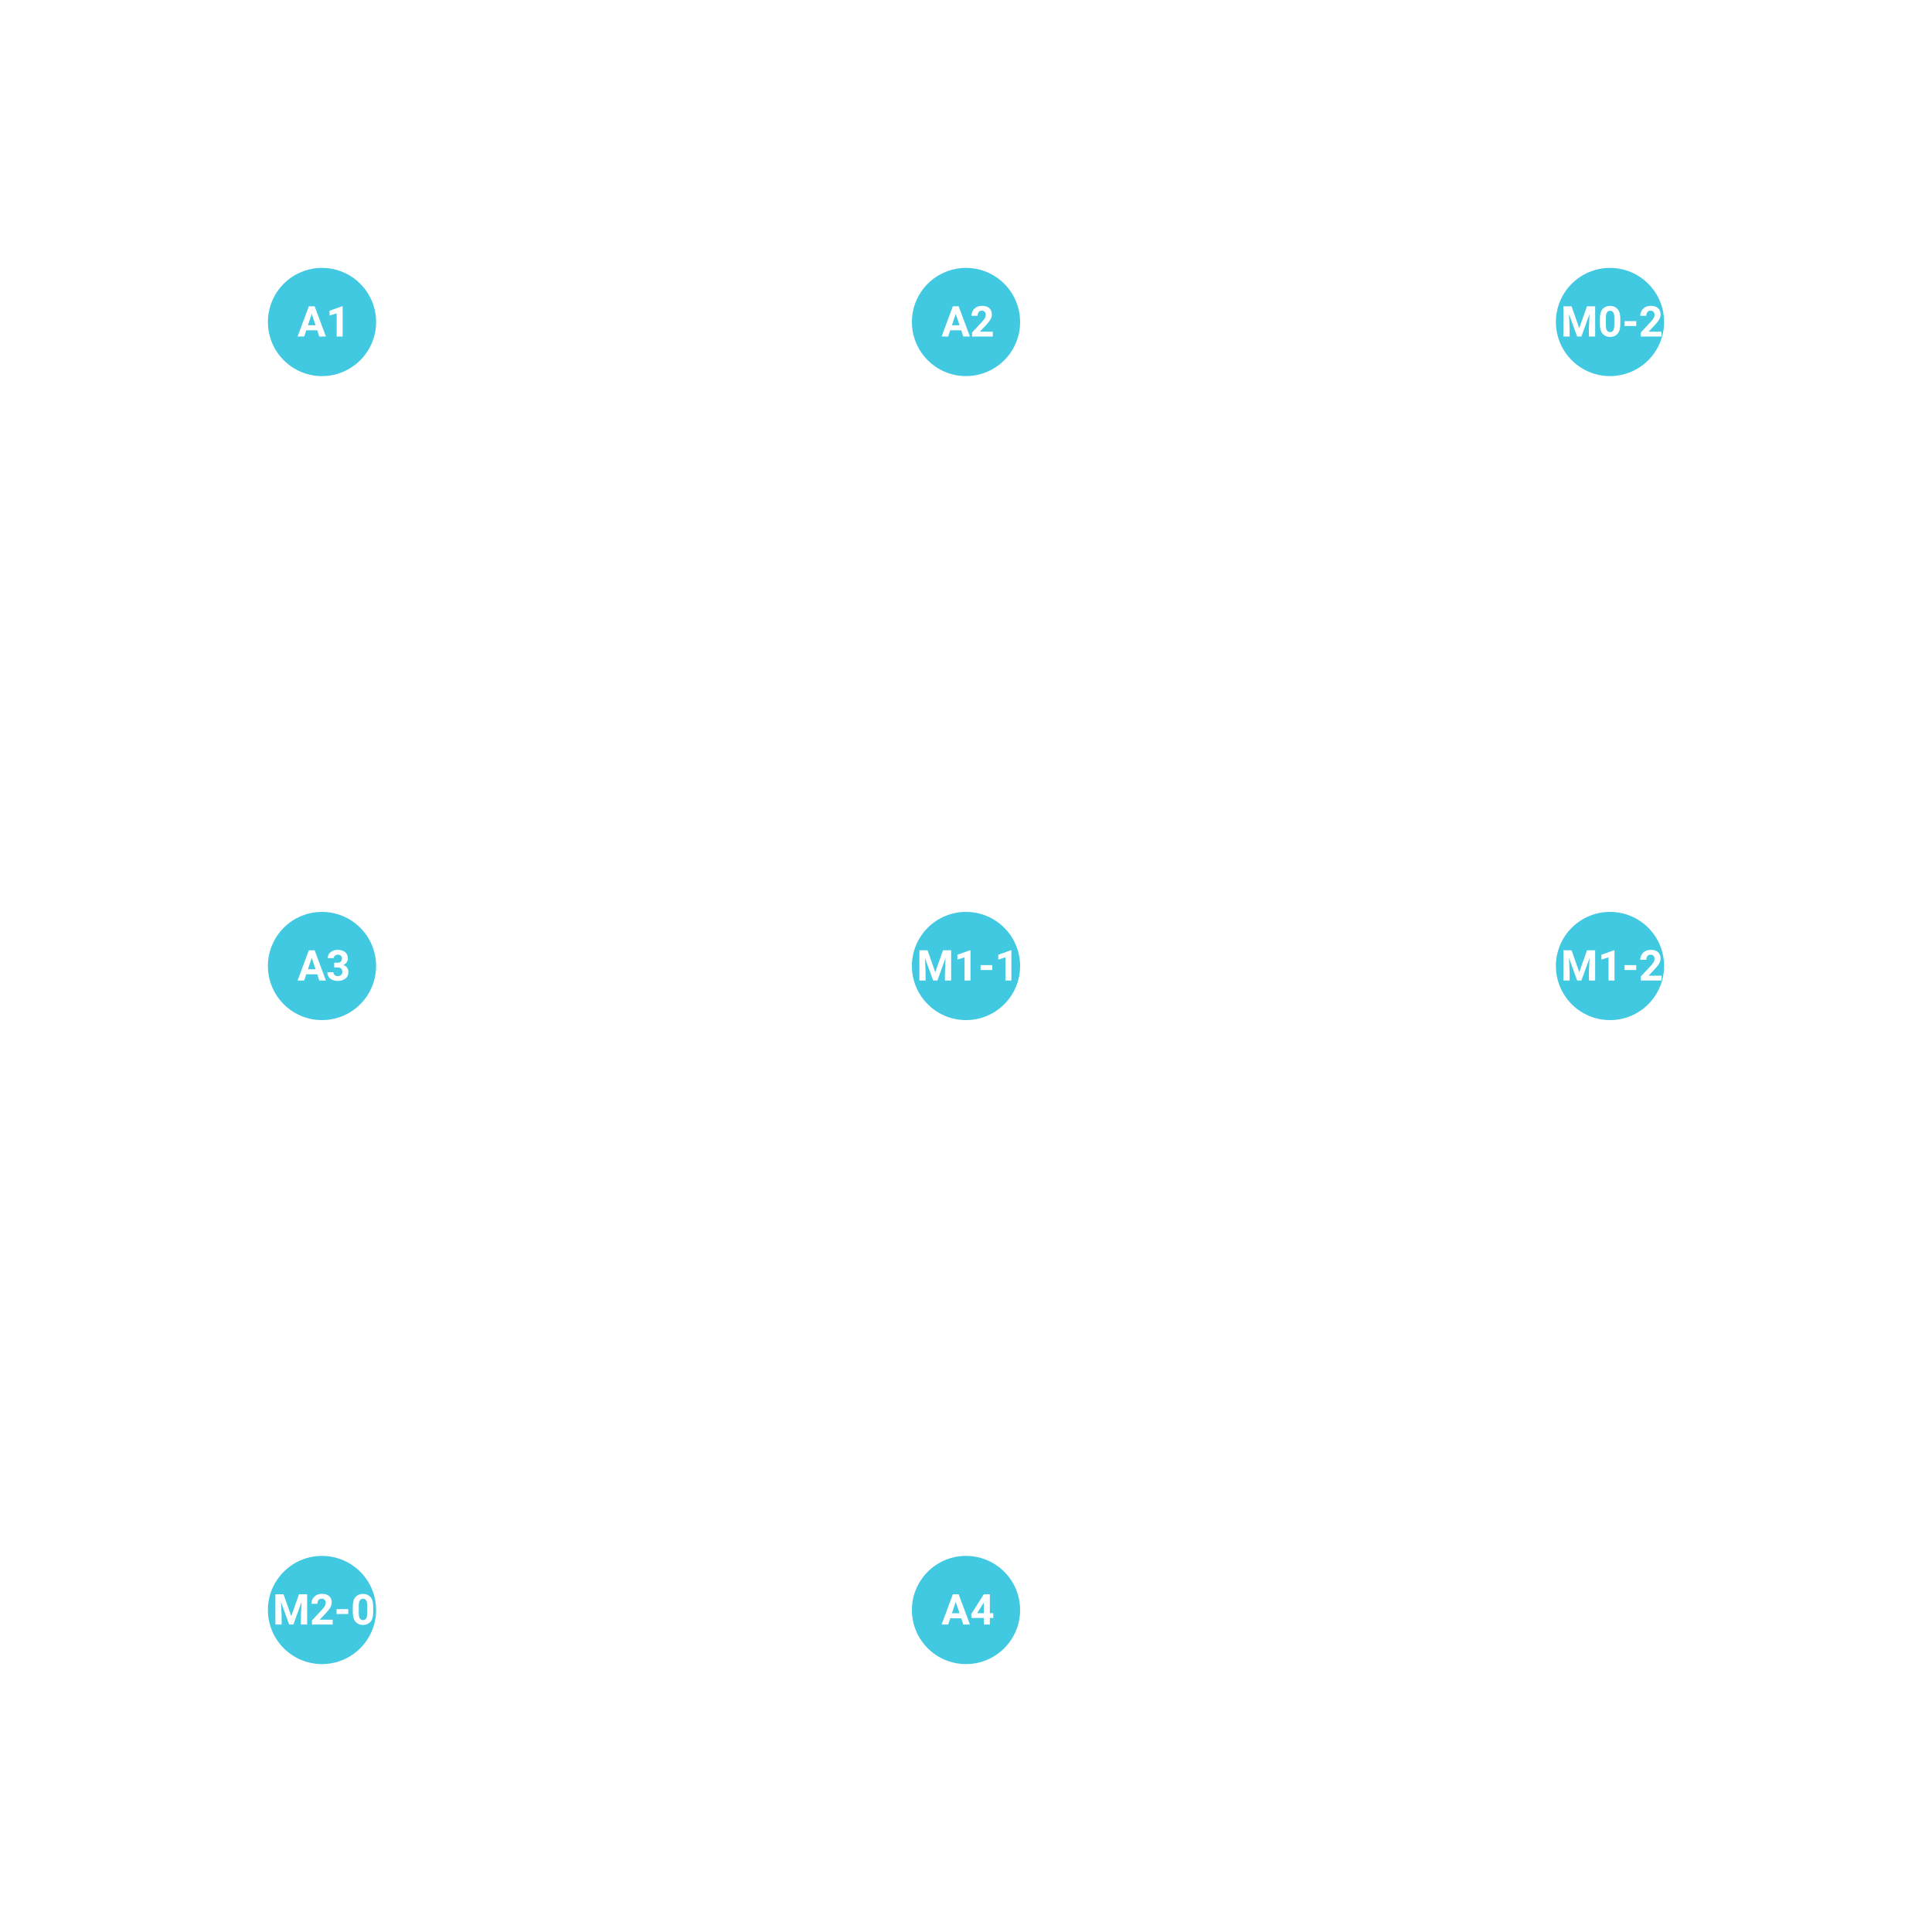
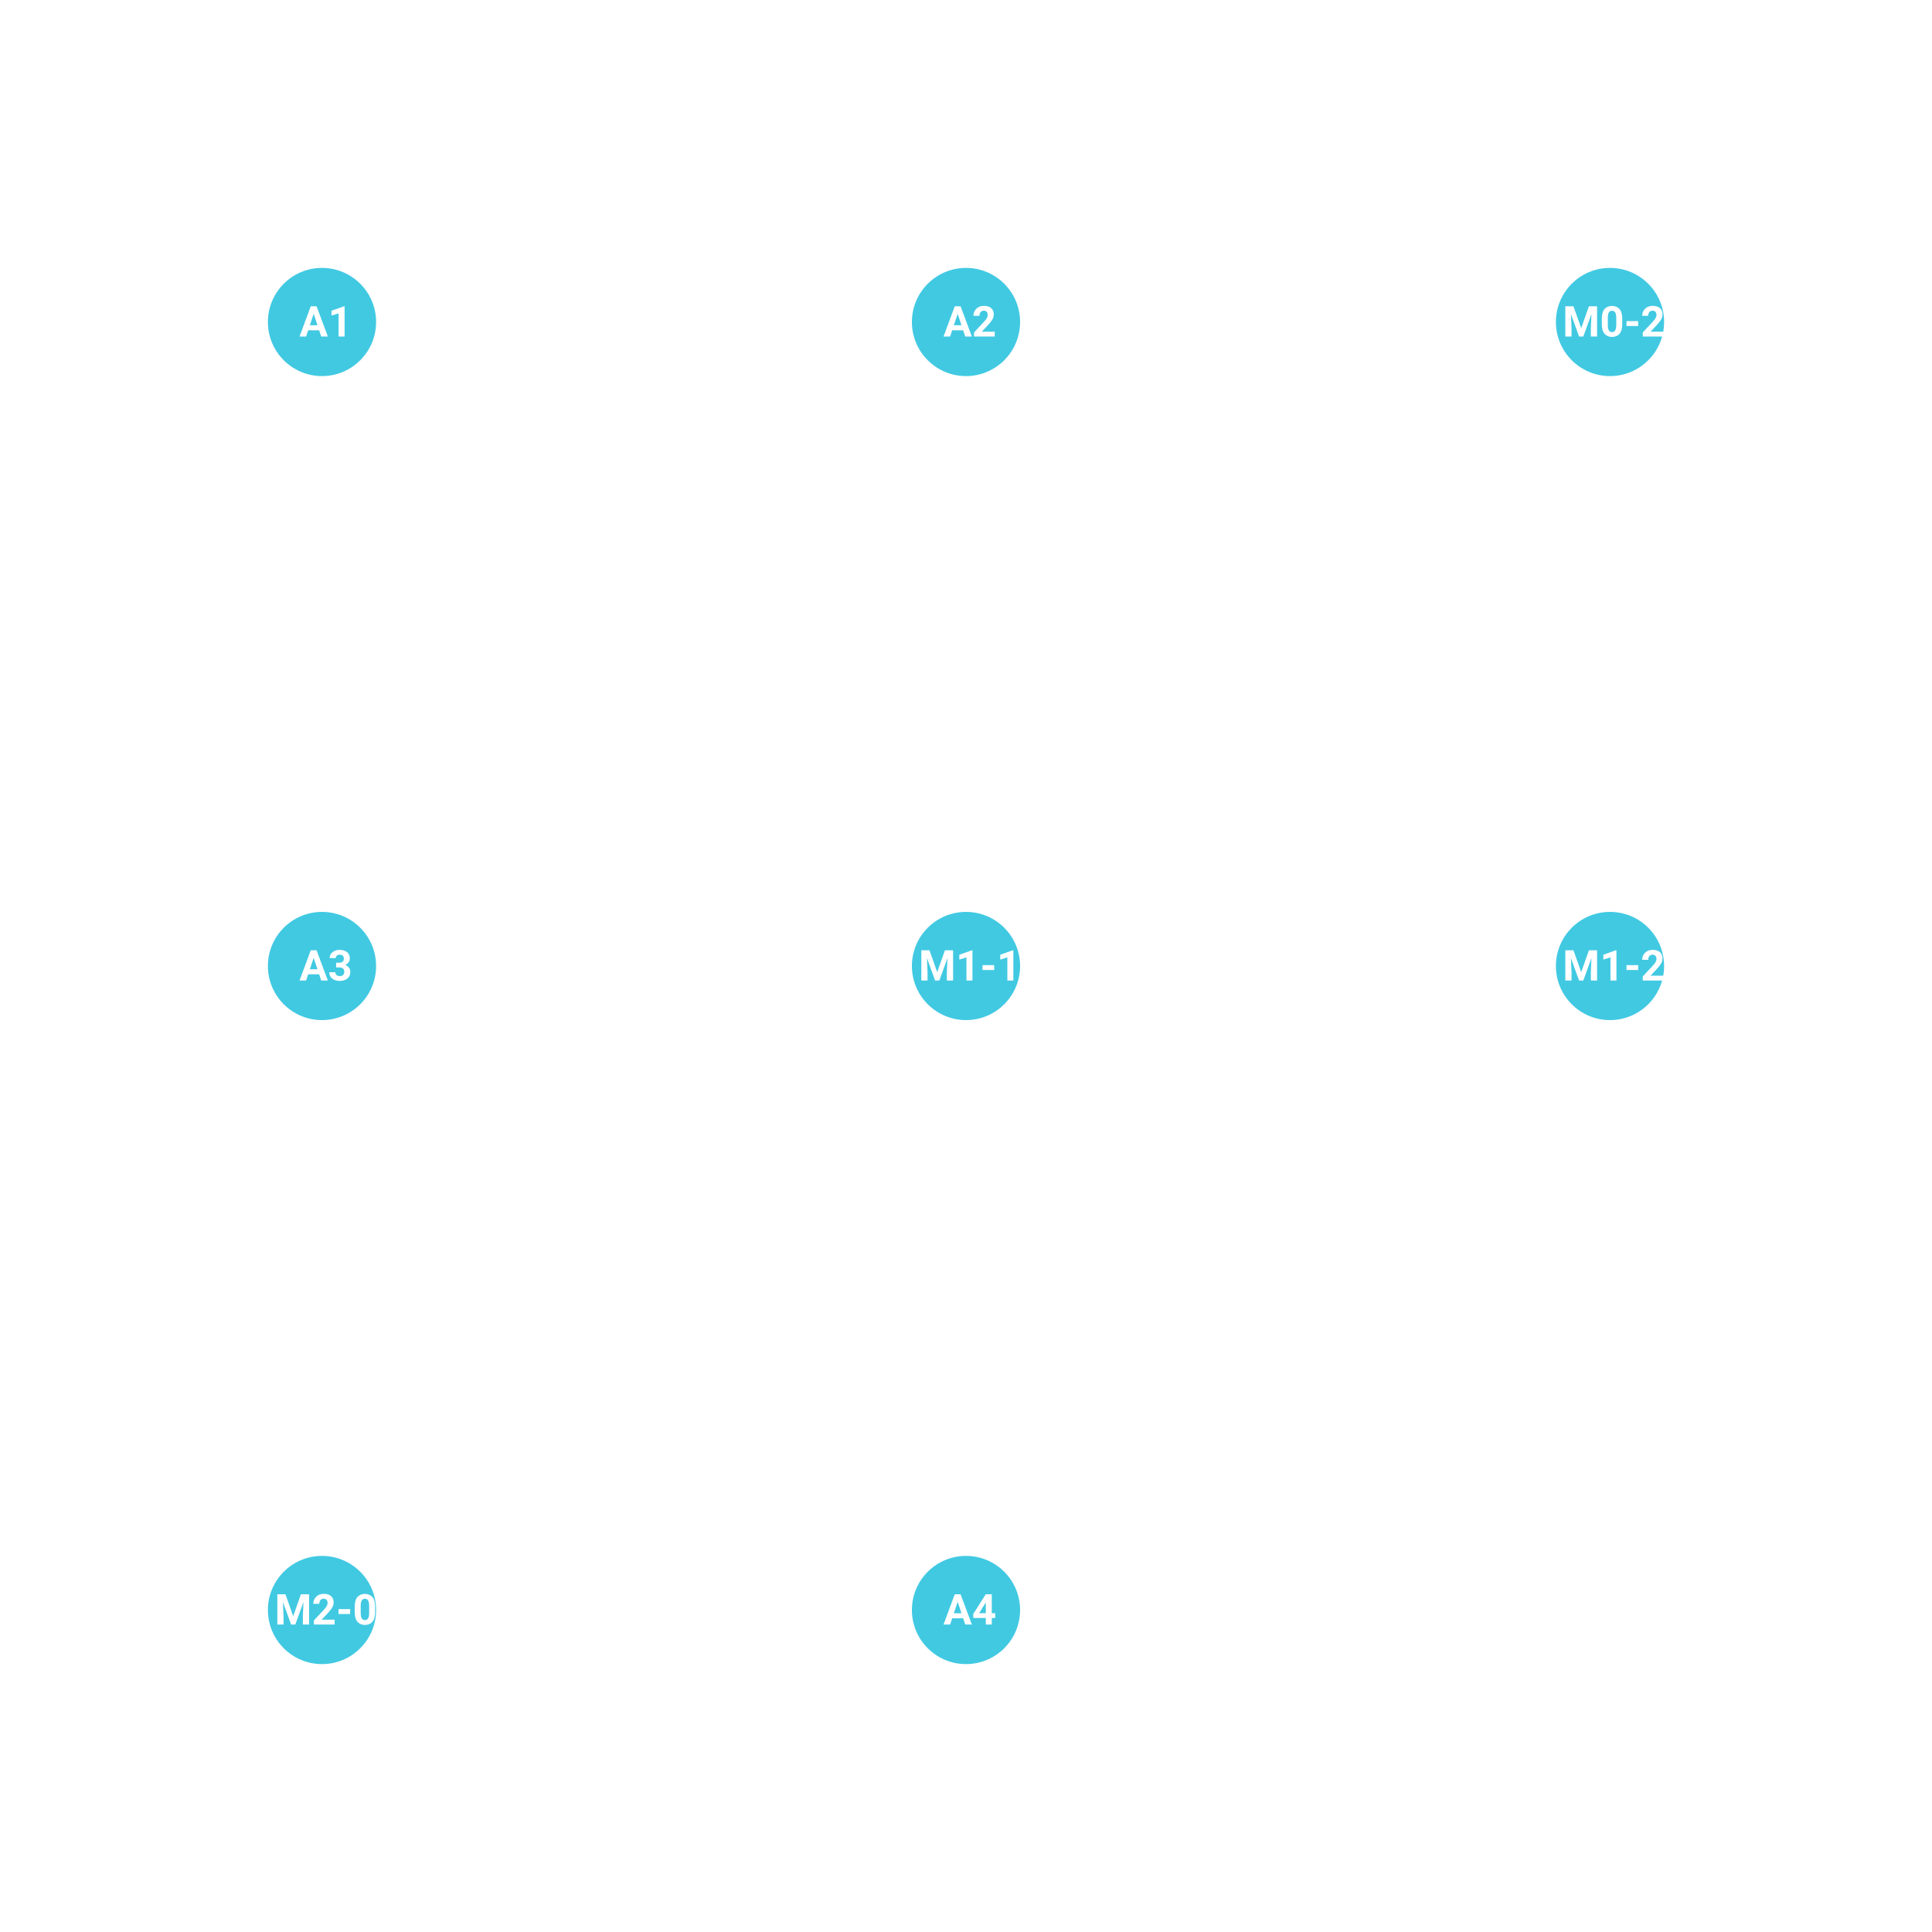
<svg xmlns="http://www.w3.org/2000/svg" width="500" height="500" color-interpolation-filters="sRGB" style="background: transparent;">
  <g transform="matrix(1 0 0 1 0 0)">
    <g fill="none" stroke="none" stroke-dashoffset="0" font-family="sans-serif" font-size="16" font-style="normal" font-variant="normal" font-weight="normal" text-anchor="left" transform="matrix(1 0 0 1 0 0)" visibility="visible">
      <g stroke-width="2" transform="matrix(1 0 0 1 250 250)">
        <circle cx="15" cy="15" r="15" fill="rgba(65,201,226,1)" stroke="rgba(255,255,255,1)" transform="translate(-15 -15)" />
-       </g>
-       <g font-family="Roboto" font-size="11" font-weight="bolder" text-anchor="middle" transform="matrix(1 0 0 1 250 250)">
-         <text fill="rgba(255,255,255,1)" stroke="none" dominant-baseline="central" dx=".5" paint-order="stroke">M1-1</text>
+         <g font-family="Roboto" font-size="11" font-weight="bolder" pointer-events="none" text-anchor="middle" transform="matrix(1 0 0 1 0 0)">
+           <text fill="rgba(255,255,255,1)" stroke="none" dominant-baseline="central" dx="1" paint-order="stroke">M1-1</text>
+         </g>
      </g>
      <g stroke-width="2" transform="matrix(1 0 0 1 416.6667 83.3333)">
        <circle cx="15" cy="15" r="15" fill="rgba(65,201,226,1)" stroke="rgba(255,255,255,1)" transform="translate(-15 -15)" />
-       </g>
-       <g font-family="Roboto" font-size="11" font-weight="bolder" text-anchor="middle" transform="matrix(1 0 0 1 416.6667 83.3333)">
-         <text fill="rgba(255,255,255,1)" stroke="none" dominant-baseline="central" dx=".5" paint-order="stroke">M0-2</text>
+         <g font-family="Roboto" font-size="11" font-weight="bolder" pointer-events="none" text-anchor="middle" transform="matrix(1 0 0 1 0 0)">
+           <text fill="rgba(255,255,255,1)" stroke="none" dominant-baseline="central" dx="1" paint-order="stroke">M0-2</text>
+         </g>
      </g>
      <g stroke-width="2" transform="matrix(1 0 0 1 83.3333 83.3333)">
        <circle cx="15" cy="15" r="15" fill="rgba(65,201,226,1)" stroke="rgba(255,255,255,1)" transform="translate(-15 -15)" />
-       </g>
-       <g font-family="Roboto" font-size="11" font-weight="bolder" text-anchor="middle" transform="matrix(1 0 0 1 83.3333 83.3333)">
-         <text fill="rgba(255,255,255,1)" stroke="none" dominant-baseline="central" dx=".5" paint-order="stroke">A1</text>
+         <g font-family="Roboto" font-size="11" font-weight="bolder" pointer-events="none" text-anchor="middle" transform="matrix(1 0 0 1 0 0)">
+           <text fill="rgba(255,255,255,1)" stroke="none" dominant-baseline="central" dx="1" paint-order="stroke">A1</text>
+         </g>
      </g>
      <g stroke-width="2" transform="matrix(1 0 0 1 83.3333 416.6667)">
        <circle cx="15" cy="15" r="15" fill="rgba(65,201,226,1)" stroke="rgba(255,255,255,1)" transform="translate(-15 -15)" />
-       </g>
-       <g font-family="Roboto" font-size="11" font-weight="bolder" text-anchor="middle" transform="matrix(1 0 0 1 83.3333 416.6667)">
-         <text fill="rgba(255,255,255,1)" stroke="none" dominant-baseline="central" dx=".5" paint-order="stroke">M2-0</text>
+         <g font-family="Roboto" font-size="11" font-weight="bolder" pointer-events="none" text-anchor="middle" transform="matrix(1 0 0 1 0 0)">
+           <text fill="rgba(255,255,255,1)" stroke="none" dominant-baseline="central" dx="1" paint-order="stroke">M2-0</text>
+         </g>
      </g>
      <g stroke-width="2" transform="matrix(1 0 0 1 250 83.3333)">
        <circle cx="15" cy="15" r="15" fill="rgba(65,201,226,1)" stroke="rgba(255,255,255,1)" transform="translate(-15 -15)" />
-       </g>
-       <g font-family="Roboto" font-size="11" font-weight="bolder" text-anchor="middle" transform="matrix(1 0 0 1 250 83.3333)">
-         <text fill="rgba(255,255,255,1)" stroke="none" dominant-baseline="central" dx=".5" paint-order="stroke">A2</text>
+         <g font-family="Roboto" font-size="11" font-weight="bolder" pointer-events="none" text-anchor="middle" transform="matrix(1 0 0 1 0 0)">
+           <text fill="rgba(255,255,255,1)" stroke="none" dominant-baseline="central" dx="1" paint-order="stroke">A2</text>
+         </g>
      </g>
      <g stroke-width="2" transform="matrix(1 0 0 1 83.3333 250)">
        <circle cx="15" cy="15" r="15" fill="rgba(65,201,226,1)" stroke="rgba(255,255,255,1)" transform="translate(-15 -15)" />
-       </g>
-       <g font-family="Roboto" font-size="11" font-weight="bolder" text-anchor="middle" transform="matrix(1 0 0 1 83.3333 250)">
-         <text fill="rgba(255,255,255,1)" stroke="none" dominant-baseline="central" dx=".5" paint-order="stroke">A3</text>
+         <g font-family="Roboto" font-size="11" font-weight="bolder" pointer-events="none" text-anchor="middle" transform="matrix(1 0 0 1 0 0)">
+           <text fill="rgba(255,255,255,1)" stroke="none" dominant-baseline="central" dx="1" paint-order="stroke">A3</text>
+         </g>
      </g>
      <g stroke-width="2" transform="matrix(1 0 0 1 416.6667 250)">
        <circle cx="15" cy="15" r="15" fill="rgba(65,201,226,1)" stroke="rgba(255,255,255,1)" transform="translate(-15 -15)" />
-       </g>
-       <g font-family="Roboto" font-size="11" font-weight="bolder" text-anchor="middle" transform="matrix(1 0 0 1 416.6667 250)">
-         <text fill="rgba(255,255,255,1)" stroke="none" dominant-baseline="central" dx=".5" paint-order="stroke">M1-2</text>
+         <g font-family="Roboto" font-size="11" font-weight="bolder" pointer-events="none" text-anchor="middle" transform="matrix(1 0 0 1 0 0)">
+           <text fill="rgba(255,255,255,1)" stroke="none" dominant-baseline="central" dx="1" paint-order="stroke">M1-2</text>
+         </g>
      </g>
      <g stroke-width="2" transform="matrix(1 0 0 1 250 416.6667)">
        <circle cx="15" cy="15" r="15" fill="rgba(65,201,226,1)" stroke="rgba(255,255,255,1)" transform="translate(-15 -15)" />
-       </g>
-       <g font-family="Roboto" font-size="11" font-weight="bolder" text-anchor="middle" transform="matrix(1 0 0 1 250 416.6667)">
-         <text fill="rgba(255,255,255,1)" stroke="none" dominant-baseline="central" dx=".5" paint-order="stroke">A4</text>
+         <g font-family="Roboto" font-size="11" font-weight="bolder" pointer-events="none" text-anchor="middle" transform="matrix(1 0 0 1 0 0)">
+           <text fill="rgba(255,255,255,1)" stroke="none" dominant-baseline="central" dx="1" paint-order="stroke">A4</text>
+         </g>
      </g>
      <g stroke-width="2" transform="matrix(1 0 0 1 250 250)">
        <circle cx="15" cy="15" r="15" fill="rgba(65,201,226,1)" stroke="rgba(255,255,255,1)" transform="translate(-15 -15)" />
-       </g>
-       <g font-family="Roboto" font-size="11" font-weight="bolder" text-anchor="middle" transform="matrix(1 0 0 1 250 250)">
-         <text fill="rgba(255,255,255,1)" stroke="none" dominant-baseline="central" dx=".5" paint-order="stroke">M1-1</text>
+         <g font-family="Roboto" font-size="11" font-weight="bolder" pointer-events="none" text-anchor="middle" transform="matrix(1 0 0 1 0 0)">
+           <text fill="rgba(255,255,255,1)" stroke="none" dominant-baseline="central" dx="1" paint-order="stroke">M1-1</text>
+         </g>
      </g>
      <g stroke-width="2" transform="matrix(1 0 0 1 416.6667 83.3333)">
        <circle cx="15" cy="15" r="15" fill="rgba(65,201,226,1)" stroke="rgba(255,255,255,1)" transform="translate(-15 -15)" />
-       </g>
-       <g font-family="Roboto" font-size="11" font-weight="bolder" text-anchor="middle" transform="matrix(1 0 0 1 416.6667 83.3333)">
-         <text fill="rgba(255,255,255,1)" stroke="none" dominant-baseline="central" dx=".5" paint-order="stroke">M0-2</text>
+         <g font-family="Roboto" font-size="11" font-weight="bolder" pointer-events="none" text-anchor="middle" transform="matrix(1 0 0 1 0 0)">
+           <text fill="rgba(255,255,255,1)" stroke="none" dominant-baseline="central" dx="1" paint-order="stroke">M0-2</text>
+         </g>
      </g>
      <g stroke-width="2" transform="matrix(1 0 0 1 83.3333 83.3333)">
        <circle cx="15" cy="15" r="15" fill="rgba(65,201,226,1)" stroke="rgba(255,255,255,1)" transform="translate(-15 -15)" />
-       </g>
-       <g font-family="Roboto" font-size="11" font-weight="bolder" text-anchor="middle" transform="matrix(1 0 0 1 83.3333 83.3333)">
-         <text fill="rgba(255,255,255,1)" stroke="none" dominant-baseline="central" dx=".5" paint-order="stroke">A1</text>
+         <g font-family="Roboto" font-size="11" font-weight="bolder" pointer-events="none" text-anchor="middle" transform="matrix(1 0 0 1 0 0)">
+           <text fill="rgba(255,255,255,1)" stroke="none" dominant-baseline="central" dx="1" paint-order="stroke">A1</text>
+         </g>
      </g>
      <g stroke-width="2" transform="matrix(1 0 0 1 83.3333 416.6667)">
        <circle cx="15" cy="15" r="15" fill="rgba(65,201,226,1)" stroke="rgba(255,255,255,1)" transform="translate(-15 -15)" />
-       </g>
-       <g font-family="Roboto" font-size="11" font-weight="bolder" text-anchor="middle" transform="matrix(1 0 0 1 83.3333 416.6667)">
-         <text fill="rgba(255,255,255,1)" stroke="none" dominant-baseline="central" dx=".5" paint-order="stroke">M2-0</text>
+         <g font-family="Roboto" font-size="11" font-weight="bolder" pointer-events="none" text-anchor="middle" transform="matrix(1 0 0 1 0 0)">
+           <text fill="rgba(255,255,255,1)" stroke="none" dominant-baseline="central" dx="1" paint-order="stroke">M2-0</text>
+         </g>
      </g>
      <g stroke-width="2" transform="matrix(1 0 0 1 250 83.3333)">
        <circle cx="15" cy="15" r="15" fill="rgba(65,201,226,1)" stroke="rgba(255,255,255,1)" transform="translate(-15 -15)" />
-       </g>
-       <g font-family="Roboto" font-size="11" font-weight="bolder" text-anchor="middle" transform="matrix(1 0 0 1 250 83.3333)">
-         <text fill="rgba(255,255,255,1)" stroke="none" dominant-baseline="central" dx=".5" paint-order="stroke">A2</text>
+         <g font-family="Roboto" font-size="11" font-weight="bolder" pointer-events="none" text-anchor="middle" transform="matrix(1 0 0 1 0 0)">
+           <text fill="rgba(255,255,255,1)" stroke="none" dominant-baseline="central" dx="1" paint-order="stroke">A2</text>
+         </g>
      </g>
      <g stroke-width="2" transform="matrix(1 0 0 1 83.3333 250)">
        <circle cx="15" cy="15" r="15" fill="rgba(65,201,226,1)" stroke="rgba(255,255,255,1)" transform="translate(-15 -15)" />
-       </g>
-       <g font-family="Roboto" font-size="11" font-weight="bolder" text-anchor="middle" transform="matrix(1 0 0 1 83.3333 250)">
-         <text fill="rgba(255,255,255,1)" stroke="none" dominant-baseline="central" dx=".5" paint-order="stroke">A3</text>
+         <g font-family="Roboto" font-size="11" font-weight="bolder" pointer-events="none" text-anchor="middle" transform="matrix(1 0 0 1 0 0)">
+           <text fill="rgba(255,255,255,1)" stroke="none" dominant-baseline="central" dx="1" paint-order="stroke">A3</text>
+         </g>
      </g>
      <g stroke-width="2" transform="matrix(1 0 0 1 416.6667 250)">
        <circle cx="15" cy="15" r="15" fill="rgba(65,201,226,1)" stroke="rgba(255,255,255,1)" transform="translate(-15 -15)" />
-       </g>
-       <g font-family="Roboto" font-size="11" font-weight="bolder" text-anchor="middle" transform="matrix(1 0 0 1 416.6667 250)">
-         <text fill="rgba(255,255,255,1)" stroke="none" dominant-baseline="central" dx=".5" paint-order="stroke">M1-2</text>
+         <g font-family="Roboto" font-size="11" font-weight="bolder" pointer-events="none" text-anchor="middle" transform="matrix(1 0 0 1 0 0)">
+           <text fill="rgba(255,255,255,1)" stroke="none" dominant-baseline="central" dx="1" paint-order="stroke">M1-2</text>
+         </g>
      </g>
      <g stroke-width="2" transform="matrix(1 0 0 1 250 416.6667)">
        <circle cx="15" cy="15" r="15" fill="rgba(65,201,226,1)" stroke="rgba(255,255,255,1)" transform="translate(-15 -15)" />
-       </g>
-       <g font-family="Roboto" font-size="11" font-weight="bolder" text-anchor="middle" transform="matrix(1 0 0 1 250 416.6667)">
-         <text fill="rgba(255,255,255,1)" stroke="none" dominant-baseline="central" dx=".5" paint-order="stroke">A4</text>
+         <g font-family="Roboto" font-size="11" font-weight="bolder" pointer-events="none" text-anchor="middle" transform="matrix(1 0 0 1 0 0)">
+           <text fill="rgba(255,255,255,1)" stroke="none" dominant-baseline="central" dx="1" paint-order="stroke">A4</text>
+         </g>
      </g>
    </g>
  </g>
</svg>
